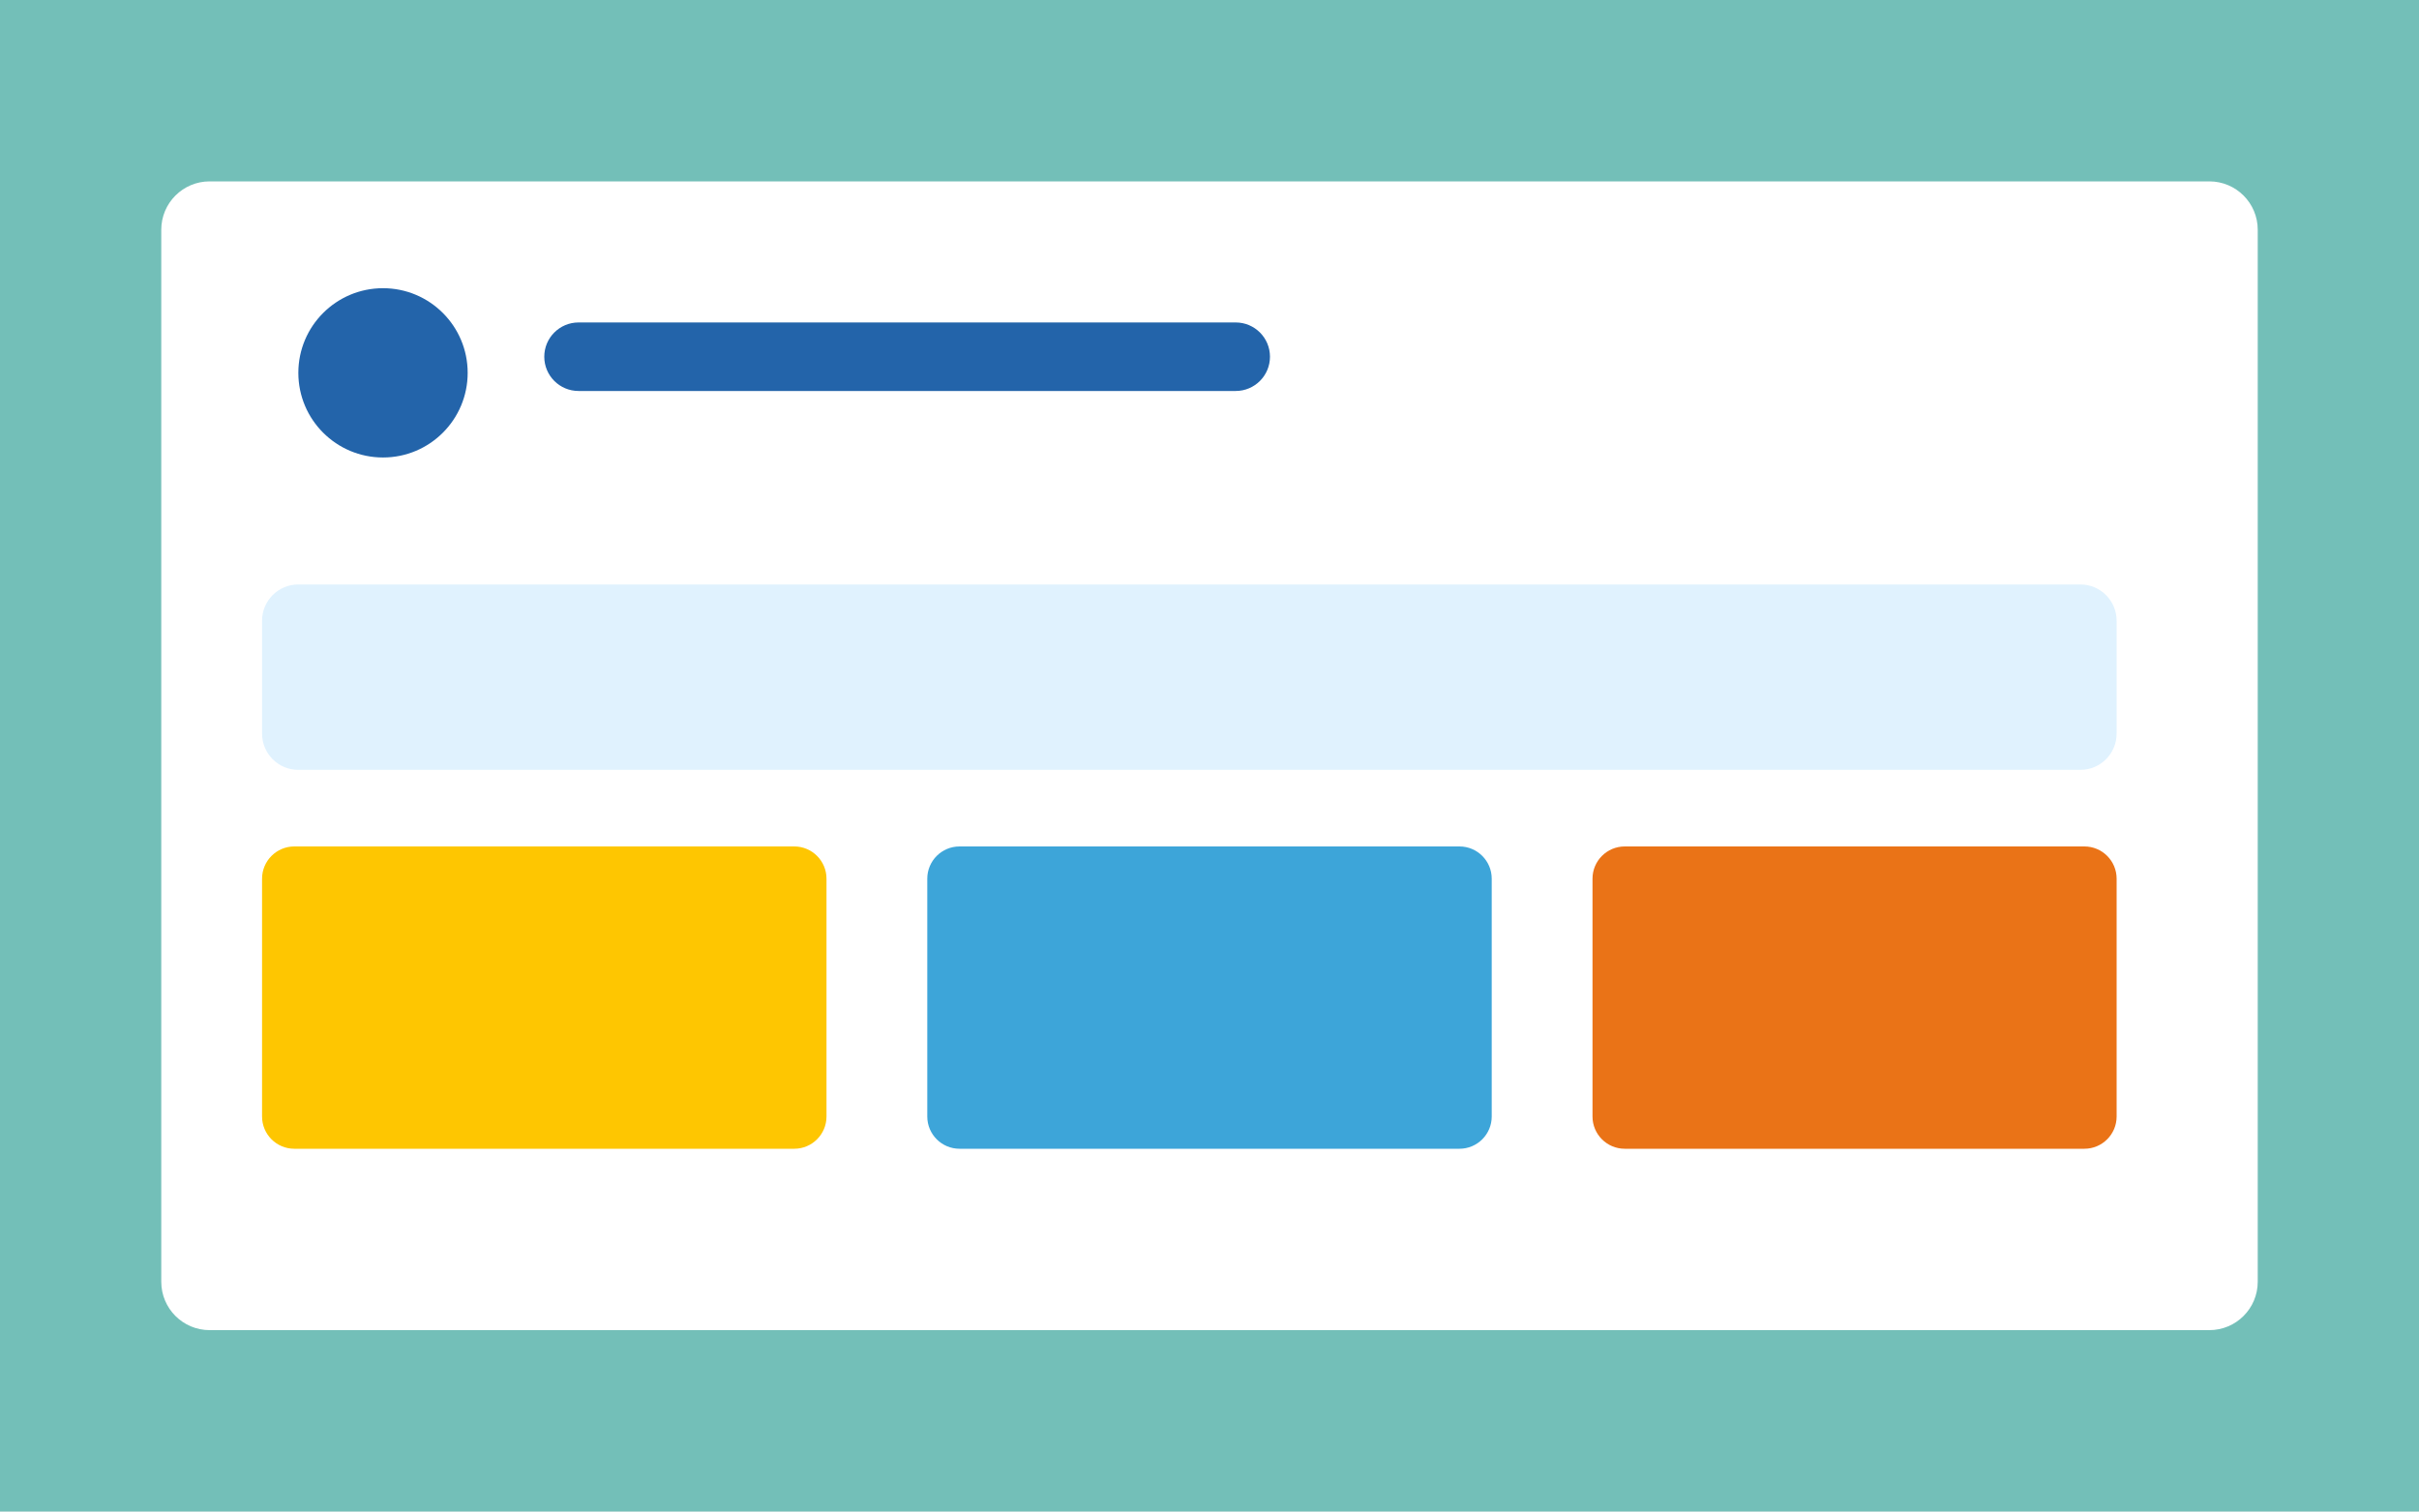
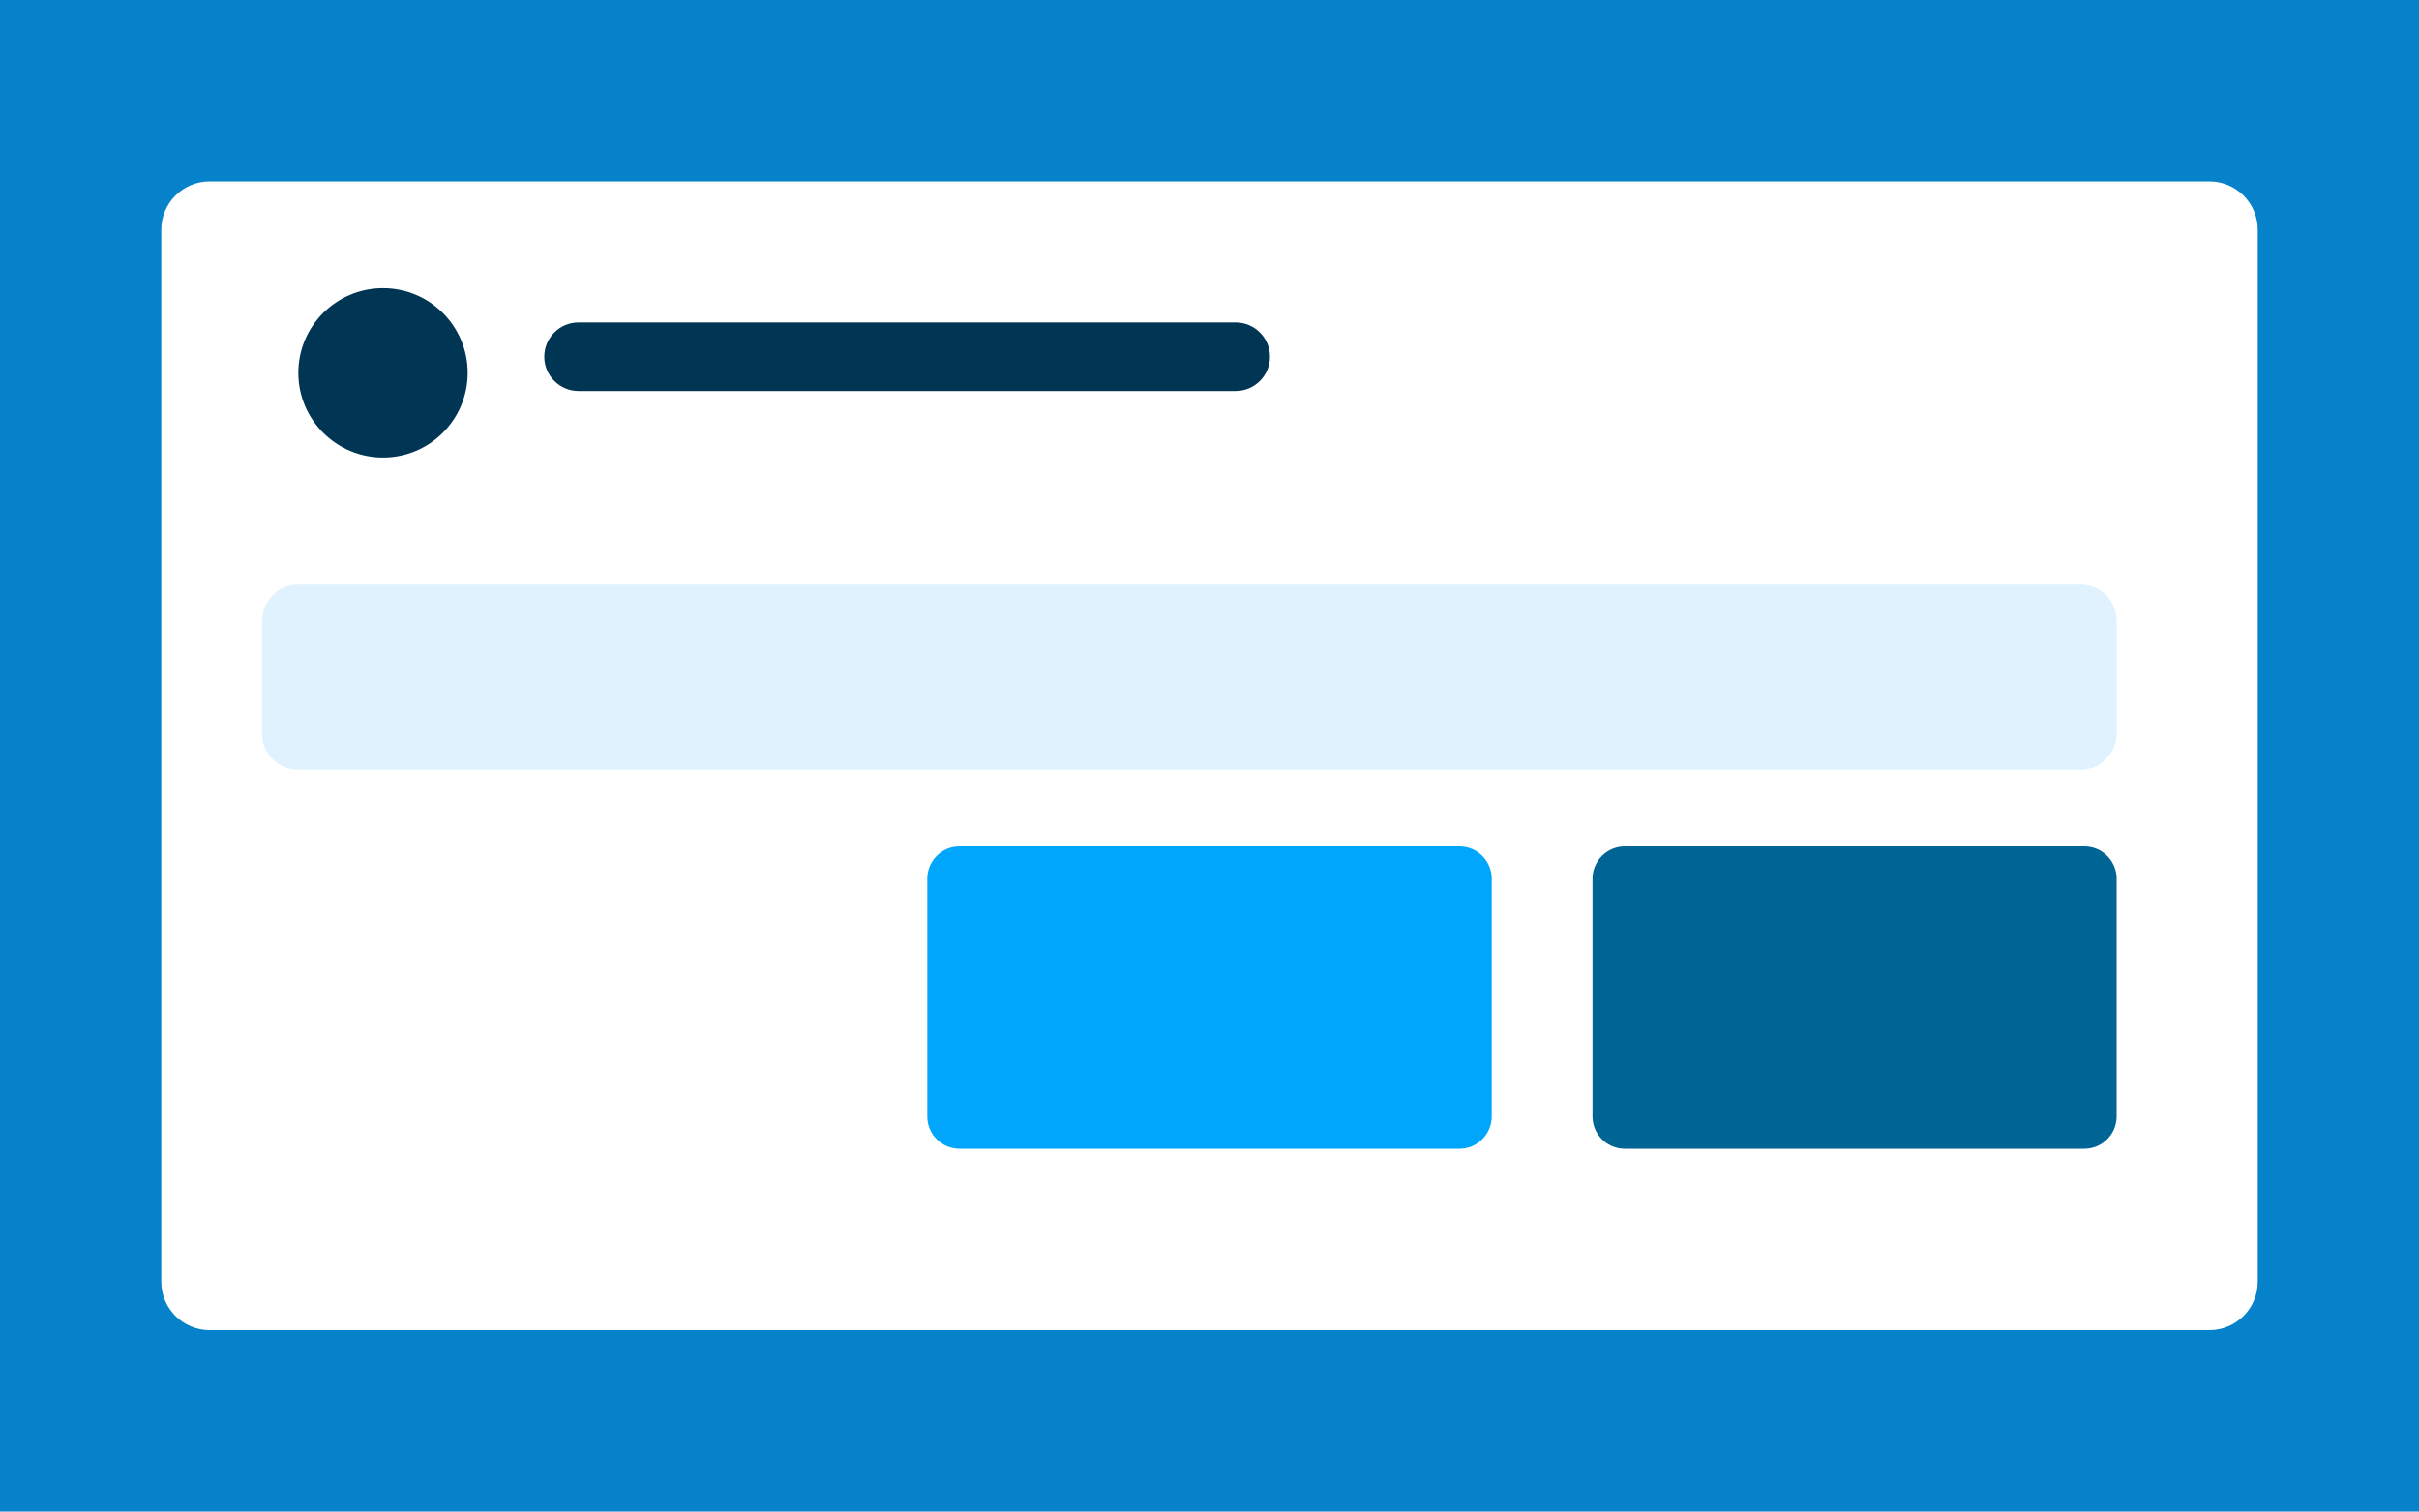
<svg xmlns="http://www.w3.org/2000/svg" viewBox="0 0 1200 750" role="img" aria-labelledby="title">
-   <rect width="1200" height="750" fill="#73BFB8" />
+   <rect width="1200" height="750" fill="#0582CA" />
  <rect x="80" y="90" width="1040" height="570" rx="24" fill="#ffffff" />
-   <circle cx="190" cy="185" r="42" fill="#2364AA" />
-   <rect x="270" y="160" width="360" height="34" rx="17" fill="#2364AA" />
+   <circle cx="190" cy="185" r="42" fill="#003554" />
+   <rect x="270" y="160" width="360" height="34" rx="17" fill="#003554" />
  <rect x="130" y="290" width="920" height="92" rx="18" fill="#e0f2fe" />
-   <rect x="130" y="420" width="280" height="150" rx="16" fill="#FEC601" />
-   <rect x="460" y="420" width="280" height="150" rx="16" fill="#3DA5D9" />
-   <rect x="790" y="420" width="260" height="150" rx="16" fill="#EA7317" />
+   <rect x="130" y="420" width="280" height="150" rx="16" fill="#ffffff" />
+   <rect x="460" y="420" width="280" height="150" rx="16" fill="#00A6FB" />
+   <rect x="790" y="420" width="260" height="150" rx="16" fill="#006494" />
</svg>
